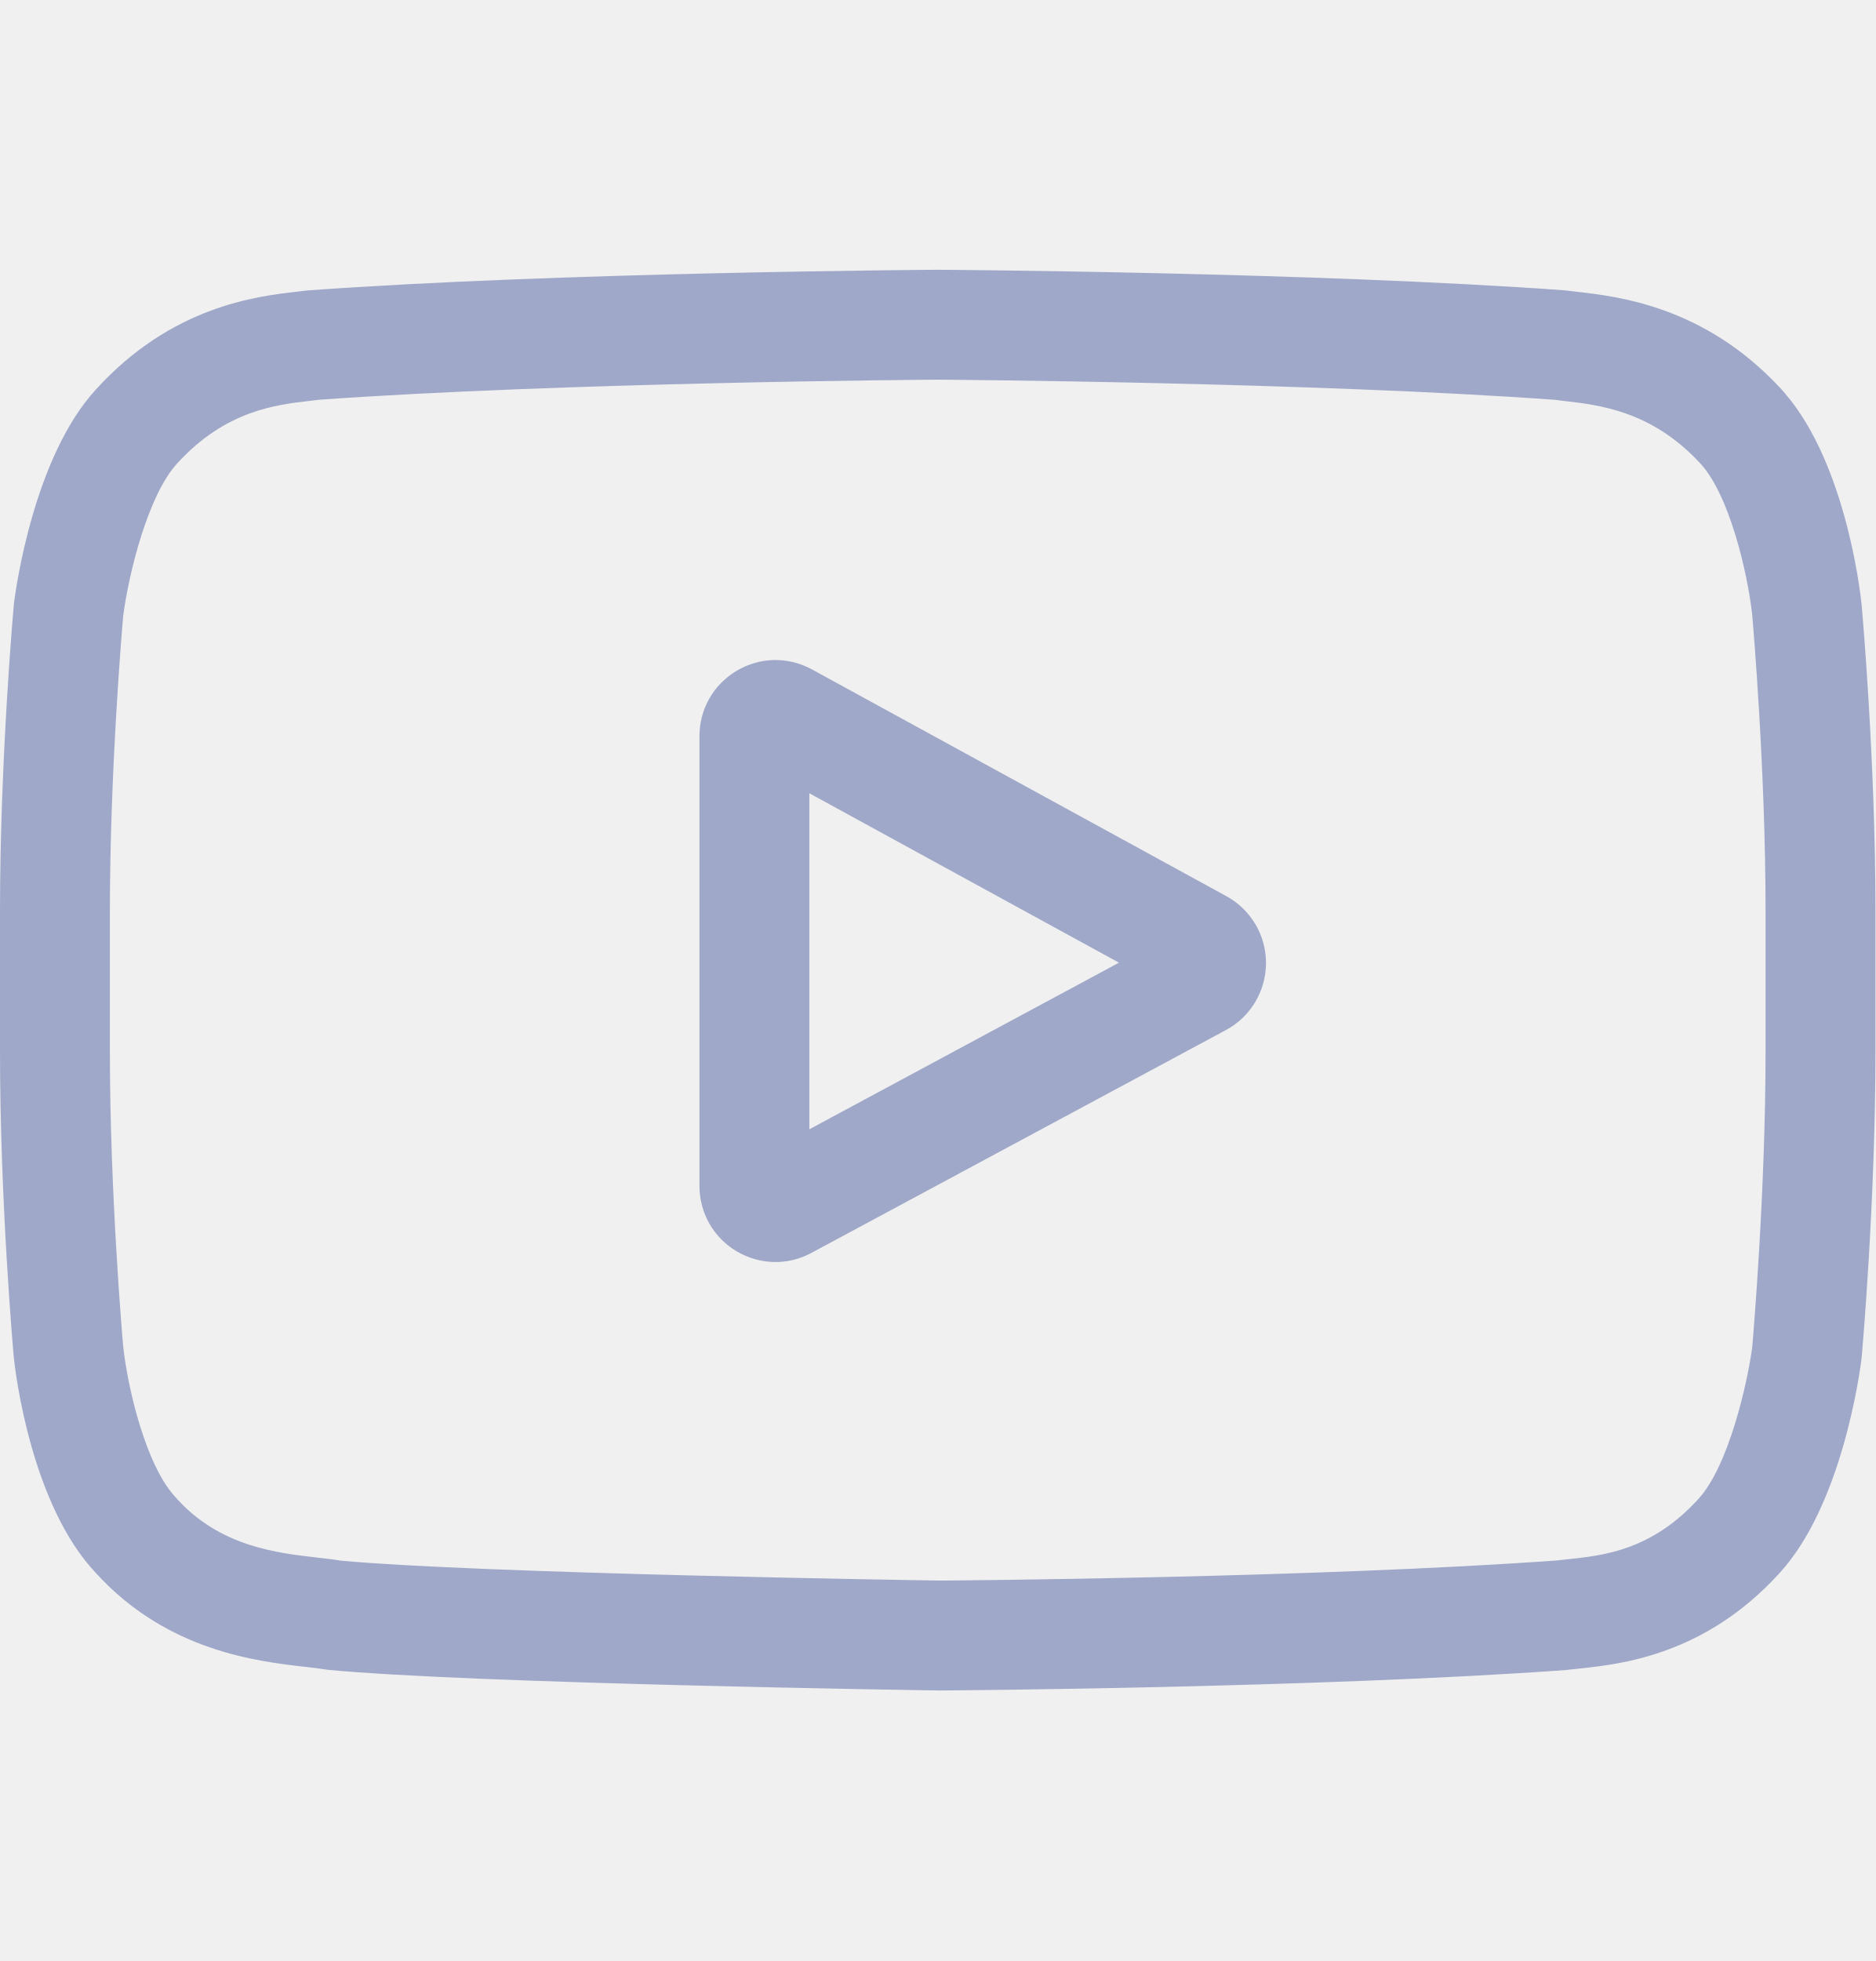
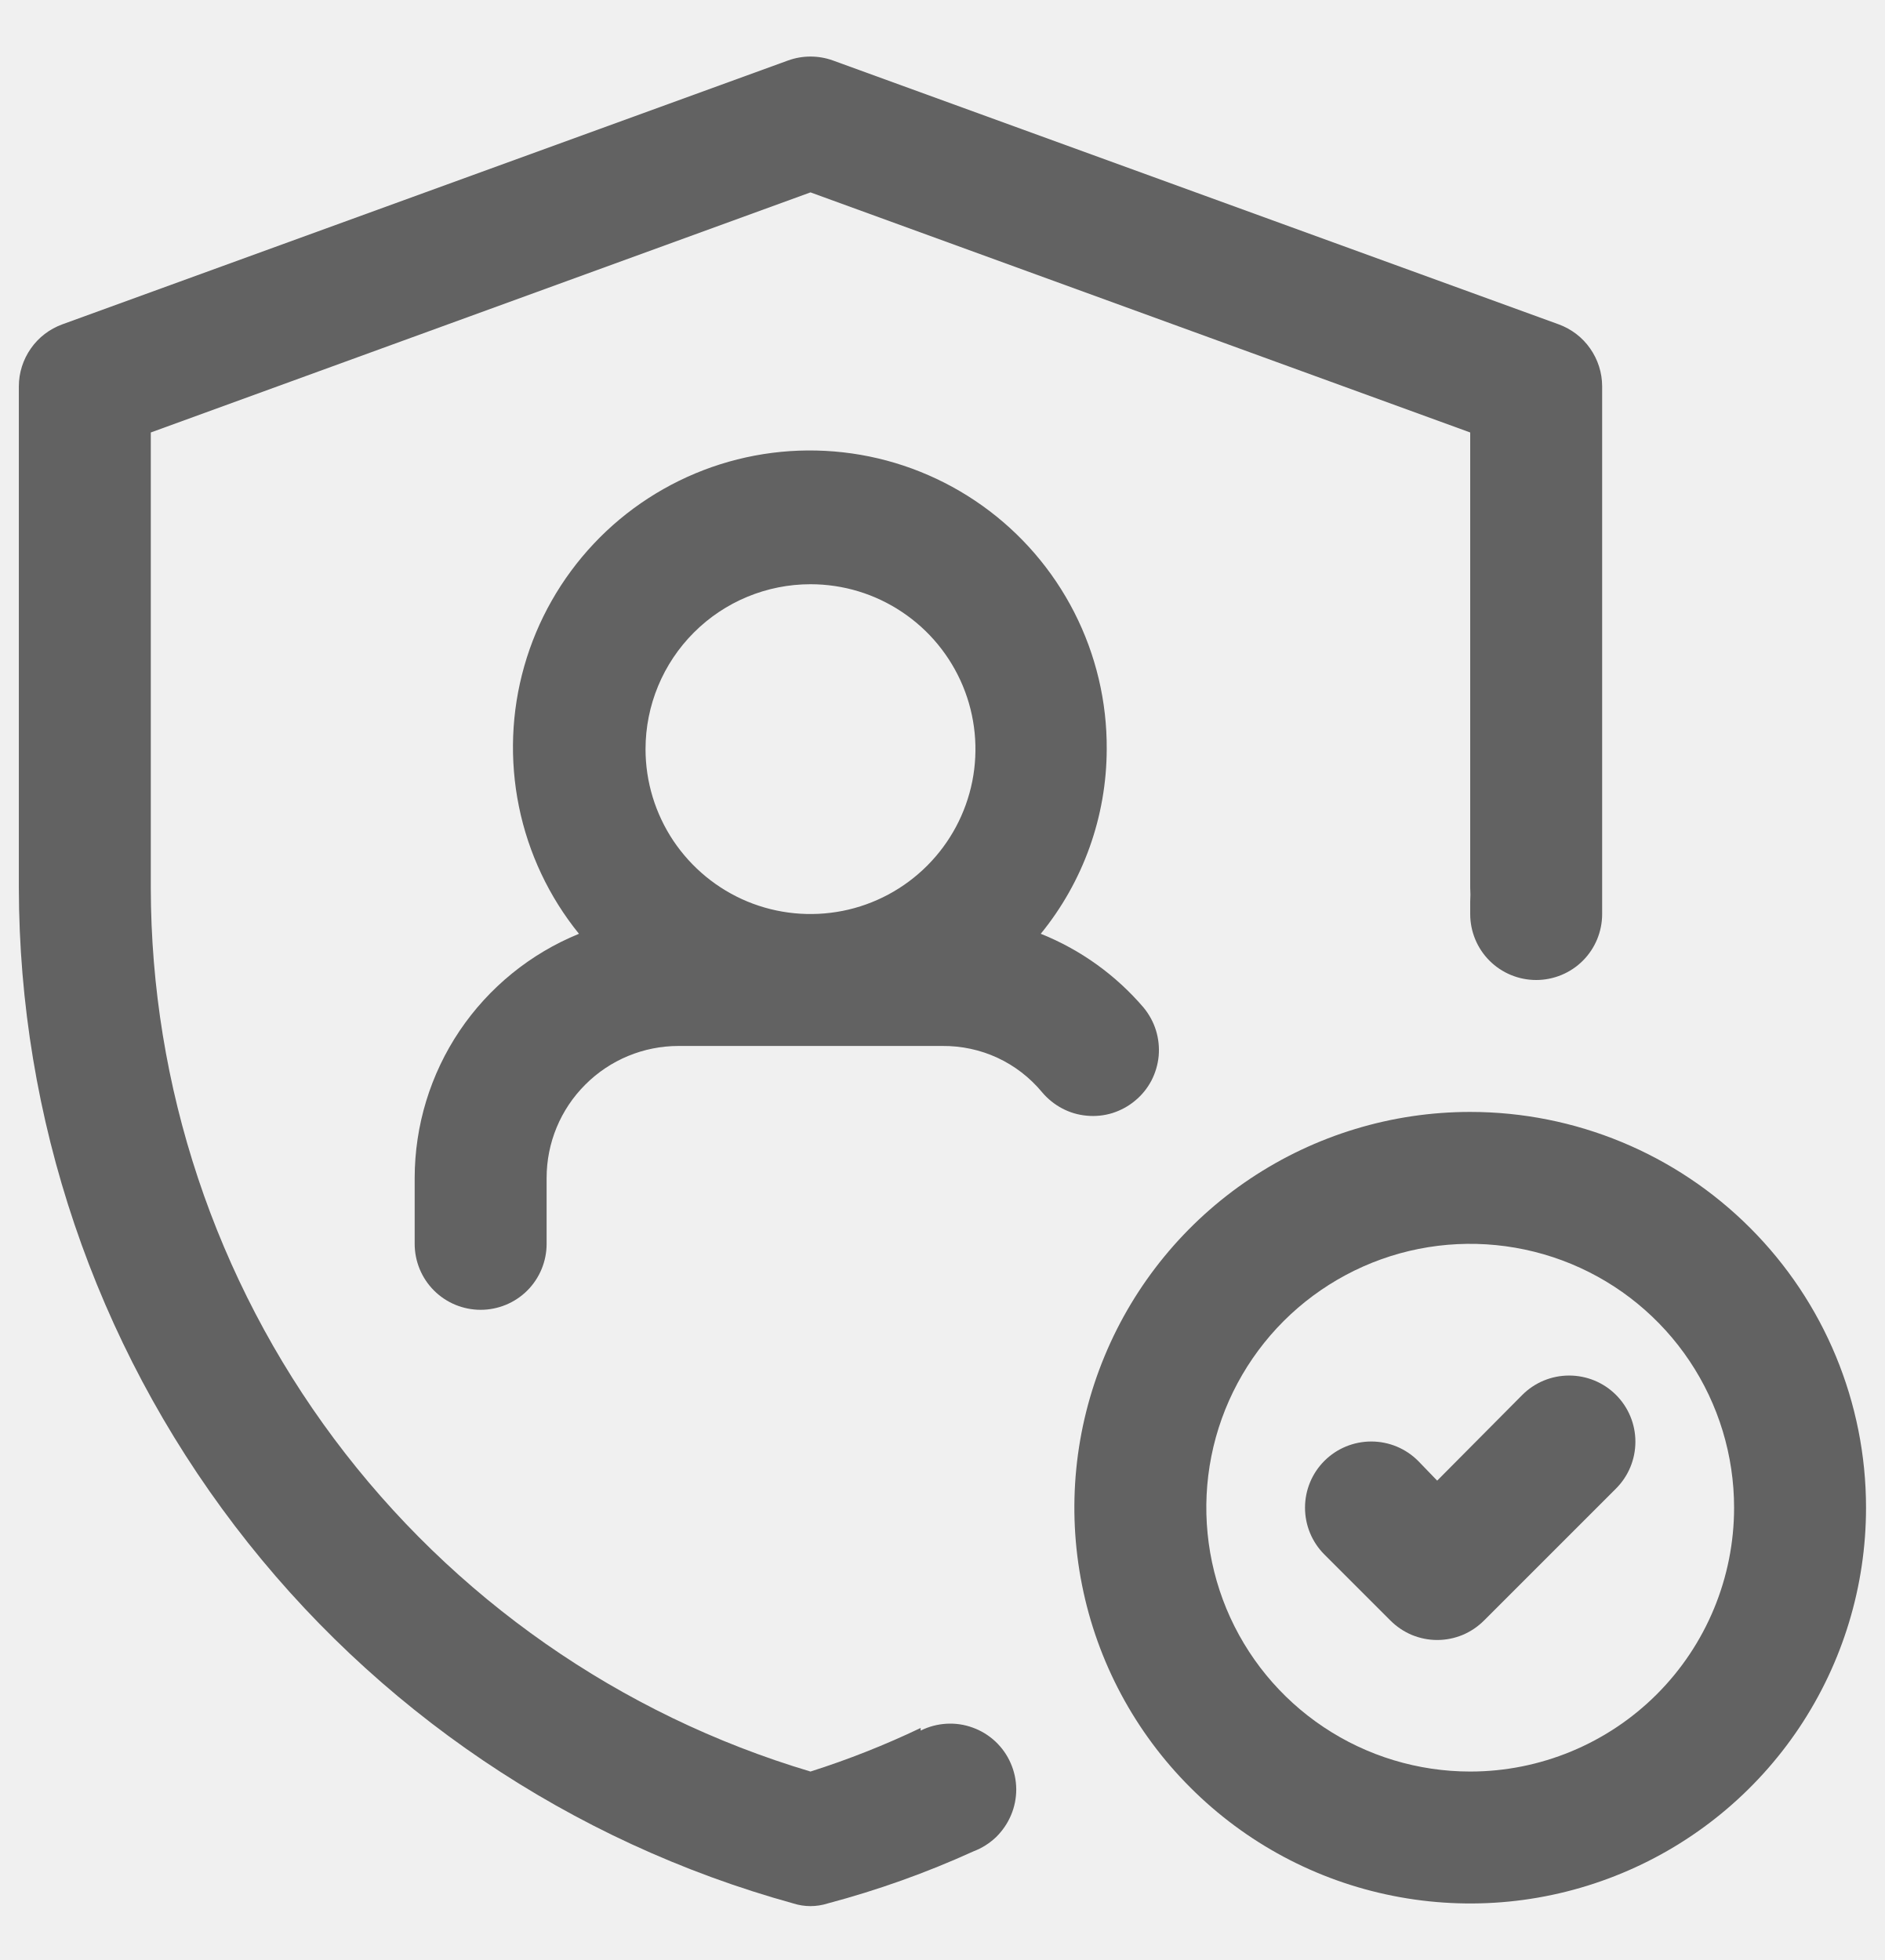
- <svg xmlns="http://www.w3.org/2000/svg" width="22" height="23" viewBox="0 0 22 23" fill="none">
-   <g clip-path="url(#clip0_170_741)">
-     <path d="M14.386 10.511L9.526 7.852C9.246 7.699 8.916 7.705 8.642 7.867C8.368 8.03 8.205 8.317 8.205 8.635V13.908C8.205 14.225 8.367 14.512 8.639 14.675C8.781 14.759 8.939 14.802 9.097 14.802C9.242 14.802 9.387 14.766 9.52 14.694L14.381 12.081C14.669 11.926 14.849 11.626 14.851 11.298C14.852 10.97 14.674 10.669 14.386 10.511ZM9.494 13.245V9.304L13.126 11.291L9.494 13.245Z" fill="#273D8C" fill-opacity="0.4" />
-     <path d="M21.838 7.097L21.837 7.087C21.819 6.91 21.633 5.335 20.867 4.534C19.982 3.591 18.979 3.477 18.496 3.422C18.456 3.417 18.42 3.413 18.387 3.409L18.349 3.405C15.44 3.193 11.048 3.164 11.004 3.164L11 3.164L10.996 3.164C10.952 3.164 6.56 3.193 3.625 3.405L3.586 3.409C3.555 3.413 3.521 3.417 3.483 3.421C3.006 3.476 2.014 3.591 1.126 4.567C0.397 5.36 0.186 6.901 0.164 7.074L0.162 7.097C0.155 7.171 0 8.925 0 10.686V12.332C0 14.093 0.155 15.847 0.162 15.921L0.163 15.932C0.182 16.106 0.367 17.653 1.129 18.454C1.961 19.365 3.014 19.485 3.579 19.55C3.669 19.56 3.746 19.569 3.799 19.578L3.849 19.585C5.529 19.745 10.794 19.824 11.017 19.827L11.024 19.827L11.03 19.827C11.075 19.827 15.467 19.798 18.375 19.587L18.414 19.582C18.45 19.578 18.492 19.573 18.537 19.569C19.011 19.518 19.999 19.414 20.874 18.451C21.603 17.658 21.814 16.116 21.836 15.943L21.838 15.921C21.845 15.847 22 14.093 22 12.332V10.686C22 8.925 21.845 7.171 21.838 7.097ZM20.711 12.332C20.711 13.962 20.568 15.641 20.555 15.795C20.5 16.219 20.278 17.194 19.923 17.581C19.375 18.183 18.812 18.243 18.401 18.287C18.351 18.292 18.305 18.297 18.264 18.302C15.451 18.505 11.224 18.537 11.029 18.538C10.811 18.535 5.623 18.455 3.995 18.304C3.911 18.29 3.821 18.28 3.726 18.269C3.244 18.214 2.585 18.139 2.077 17.581L2.066 17.568C1.716 17.204 1.5 16.292 1.446 15.8C1.435 15.683 1.289 13.985 1.289 12.332V10.686C1.289 9.058 1.431 7.381 1.445 7.224C1.51 6.724 1.737 5.807 2.077 5.437C2.642 4.816 3.237 4.747 3.631 4.702C3.669 4.698 3.704 4.693 3.736 4.689C6.59 4.485 10.847 4.454 11 4.453C11.153 4.454 15.408 4.485 18.237 4.689C18.272 4.694 18.31 4.698 18.35 4.703C18.755 4.749 19.367 4.819 19.929 5.418L19.934 5.423C20.284 5.787 20.5 6.715 20.555 7.217C20.564 7.327 20.711 9.029 20.711 10.686V12.332Z" fill="#273D8C" fill-opacity="0.4" />
-   </g>
-   <defs>
-     <clipPath id="clip0_170_741">
-       <rect width="22" height="22" fill="white" transform="translate(0 0.5)" />
-     </clipPath>
-   </defs>
+ <svg xmlns="http://www.w3.org/2000/svg" width="25" height="26" viewBox="0 0 25 26" fill="none">
+   <path d="M20.191 18.504L19.062 19.641L18.809 19.379C18.644 19.214 18.421 19.122 18.188 19.122C17.954 19.122 17.731 19.214 17.566 19.379C17.401 19.544 17.309 19.767 17.309 20C17.309 20.233 17.401 20.456 17.566 20.621L18.441 21.496C18.523 21.578 18.619 21.643 18.726 21.688C18.833 21.732 18.947 21.755 19.062 21.755C19.178 21.755 19.292 21.732 19.399 21.688C19.506 21.643 19.602 21.578 19.684 21.496L21.434 19.746C21.599 19.581 21.691 19.358 21.691 19.125C21.691 18.892 21.599 18.669 21.434 18.504C21.269 18.339 21.046 18.247 20.812 18.247C20.579 18.247 20.356 18.339 20.191 18.504Z" fill="#626262" />
+   <path d="M19.5 14.75C18.462 14.75 17.447 15.058 16.583 15.635C15.72 16.212 15.047 17.032 14.65 17.991C14.252 18.95 14.148 20.006 14.351 21.024C14.553 22.043 15.053 22.978 15.788 23.712C16.522 24.447 17.457 24.947 18.476 25.149C19.494 25.352 20.55 25.248 21.509 24.85C22.468 24.453 23.288 23.78 23.865 22.917C24.442 22.053 24.75 21.038 24.75 20C24.75 18.608 24.197 17.272 23.212 16.288C22.228 15.303 20.892 14.75 19.5 14.75ZM19.5 23.5C18.808 23.5 18.131 23.295 17.555 22.91C16.98 22.526 16.531 21.979 16.266 21.339C16.002 20.7 15.932 19.996 16.067 19.317C16.202 18.638 16.536 18.015 17.025 17.525C17.515 17.036 18.138 16.702 18.817 16.567C19.496 16.432 20.2 16.502 20.839 16.766C21.479 17.031 22.026 17.48 22.41 18.055C22.795 18.631 23 19.308 23 20C23 20.928 22.631 21.819 21.975 22.475C21.319 23.131 20.428 23.5 19.5 23.5Z" fill="#626262" />
+   <path d="M15.055 14.601C15.144 14.528 15.217 14.438 15.271 14.336C15.324 14.234 15.357 14.123 15.368 14.008C15.378 13.893 15.366 13.778 15.332 13.668C15.298 13.558 15.242 13.456 15.169 13.367C14.8 12.935 14.332 12.598 13.804 12.387C14.368 11.696 14.677 10.831 14.679 9.938C14.683 9.307 14.535 8.684 14.248 8.122C13.961 7.56 13.543 7.075 13.03 6.709C12.516 6.342 11.922 6.104 11.298 6.015C10.673 5.926 10.036 5.988 9.441 6.196C8.845 6.405 8.308 6.753 7.876 7.212C7.443 7.672 7.127 8.228 6.954 8.835C6.781 9.442 6.757 10.081 6.883 10.7C7.009 11.318 7.282 11.897 7.679 12.387C7.035 12.65 6.484 13.098 6.096 13.674C5.708 14.251 5.501 14.93 5.5 15.625V16.5C5.5 16.732 5.592 16.955 5.756 17.119C5.92 17.283 6.143 17.375 6.375 17.375C6.607 17.375 6.83 17.283 6.994 17.119C7.158 16.955 7.25 16.732 7.25 16.5V15.625C7.25 15.161 7.434 14.716 7.763 14.388C8.091 14.059 8.536 13.875 9 13.875H12.5C12.752 13.873 13.001 13.926 13.23 14.032C13.458 14.138 13.66 14.294 13.821 14.488C13.895 14.576 13.985 14.649 14.087 14.703C14.188 14.757 14.3 14.79 14.415 14.8C14.529 14.811 14.645 14.799 14.755 14.765C14.864 14.73 14.967 14.675 15.055 14.601ZM10.75 7.75C11.183 7.75 11.606 7.878 11.965 8.119C12.325 8.359 12.605 8.701 12.771 9.1C12.937 9.5 12.98 9.94 12.896 10.364C12.811 10.789 12.603 11.178 12.297 11.484C11.991 11.79 11.601 11.999 11.177 12.083C10.752 12.167 10.313 12.124 9.913 11.959C9.513 11.793 9.172 11.512 8.931 11.153C8.691 10.793 8.562 10.37 8.562 9.938C8.562 9.357 8.793 8.801 9.203 8.391C9.613 7.98 10.17 7.75 10.75 7.75Z" fill="#626262" />
+   <path d="M12.211 22.922C11.738 23.148 11.25 23.341 10.75 23.5C8.224 22.747 6.009 21.199 4.432 19.087C2.856 16.975 2.003 14.411 2 11.775V5.737L10.75 2.552L19.5 5.737V11.775C19.504 11.836 19.504 11.898 19.5 11.959V12.125C19.5 12.357 19.592 12.58 19.756 12.744C19.92 12.908 20.143 13 20.375 13C20.607 13 20.83 12.908 20.994 12.744C21.158 12.58 21.25 12.357 21.25 12.125V11.985C21.25 11.889 21.25 11.793 21.25 11.696V5.125C21.25 4.945 21.194 4.77 21.091 4.623C20.988 4.475 20.842 4.364 20.672 4.302L11.047 0.802C10.855 0.733 10.645 0.733 10.453 0.802L0.828 4.302C0.658 4.364 0.512 4.475 0.409 4.623C0.306 4.77 0.25 4.945 0.25 5.125V11.775C0.254 14.835 1.261 17.809 3.116 20.243C4.971 22.677 7.573 24.435 10.523 25.25C10.671 25.297 10.829 25.297 10.977 25.25C11.64 25.074 12.287 24.843 12.911 24.559C13.022 24.517 13.124 24.453 13.21 24.371C13.295 24.288 13.363 24.189 13.409 24.08C13.456 23.971 13.479 23.853 13.479 23.734C13.478 23.615 13.453 23.498 13.405 23.389C13.358 23.28 13.288 23.182 13.202 23.101C13.115 23.02 13.013 22.957 12.901 22.917C12.789 22.876 12.671 22.859 12.552 22.866C12.433 22.873 12.317 22.904 12.211 22.957V22.922Z" fill="#626262" />
</svg>
